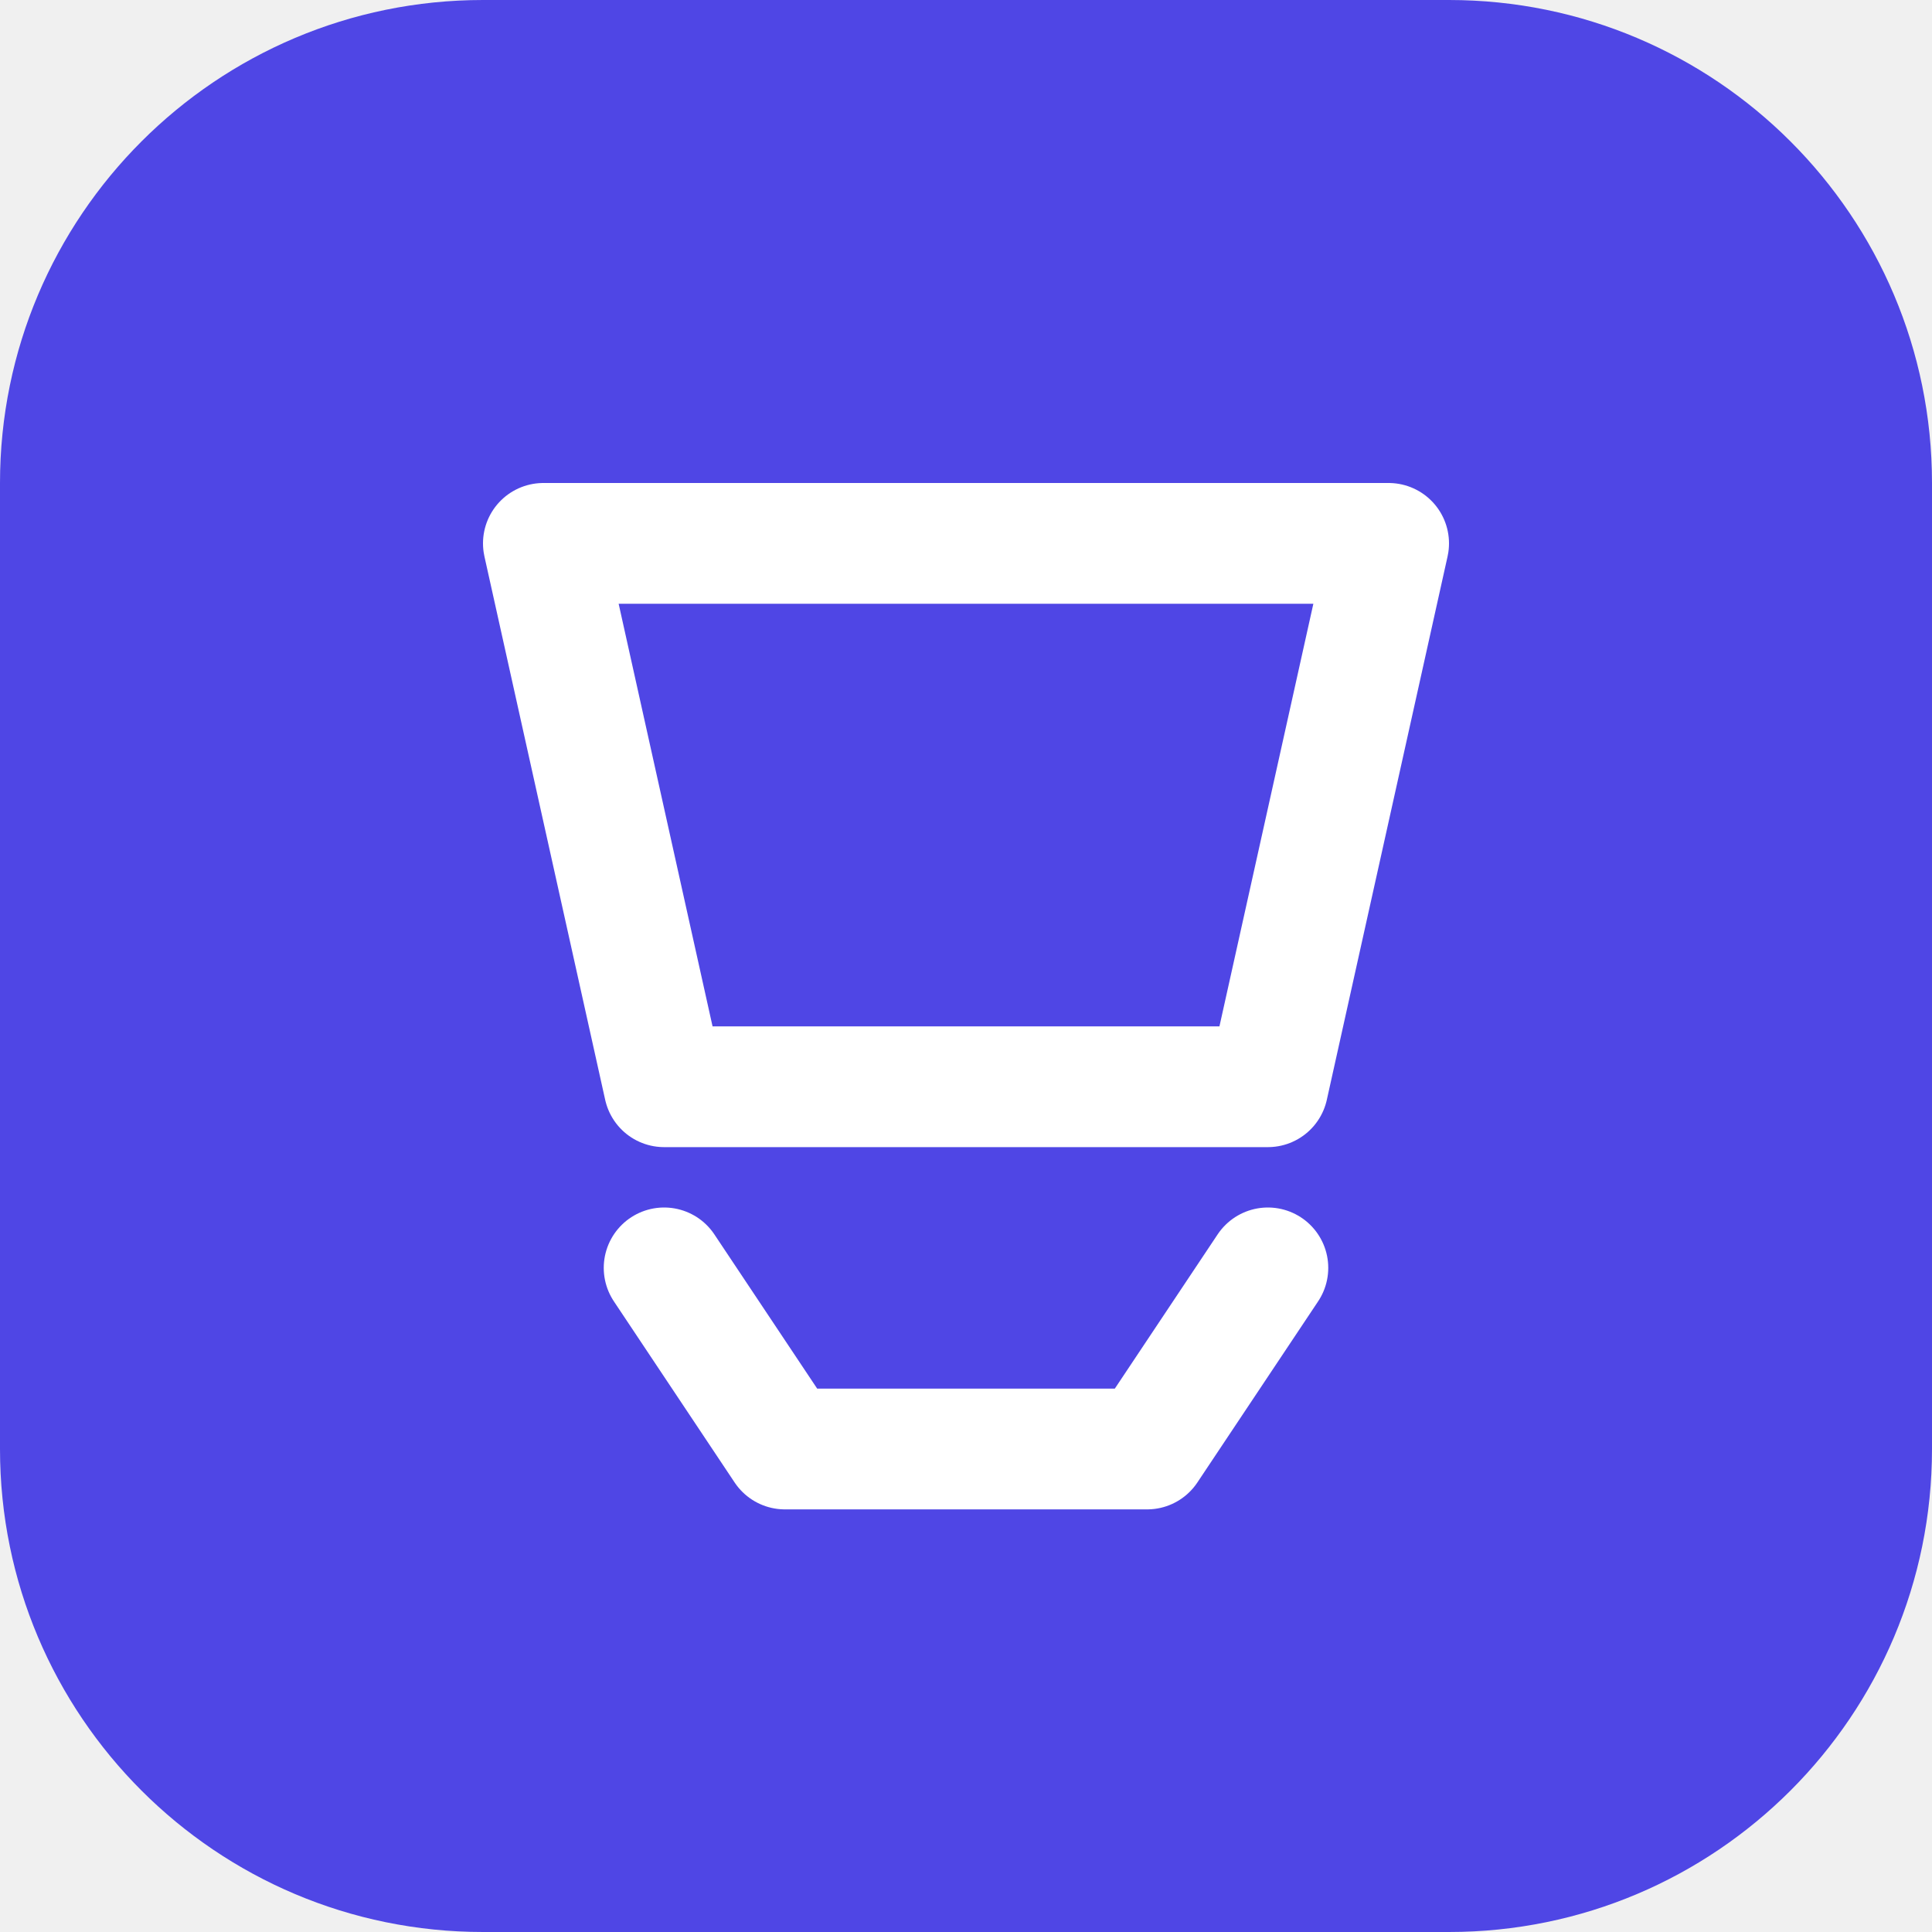
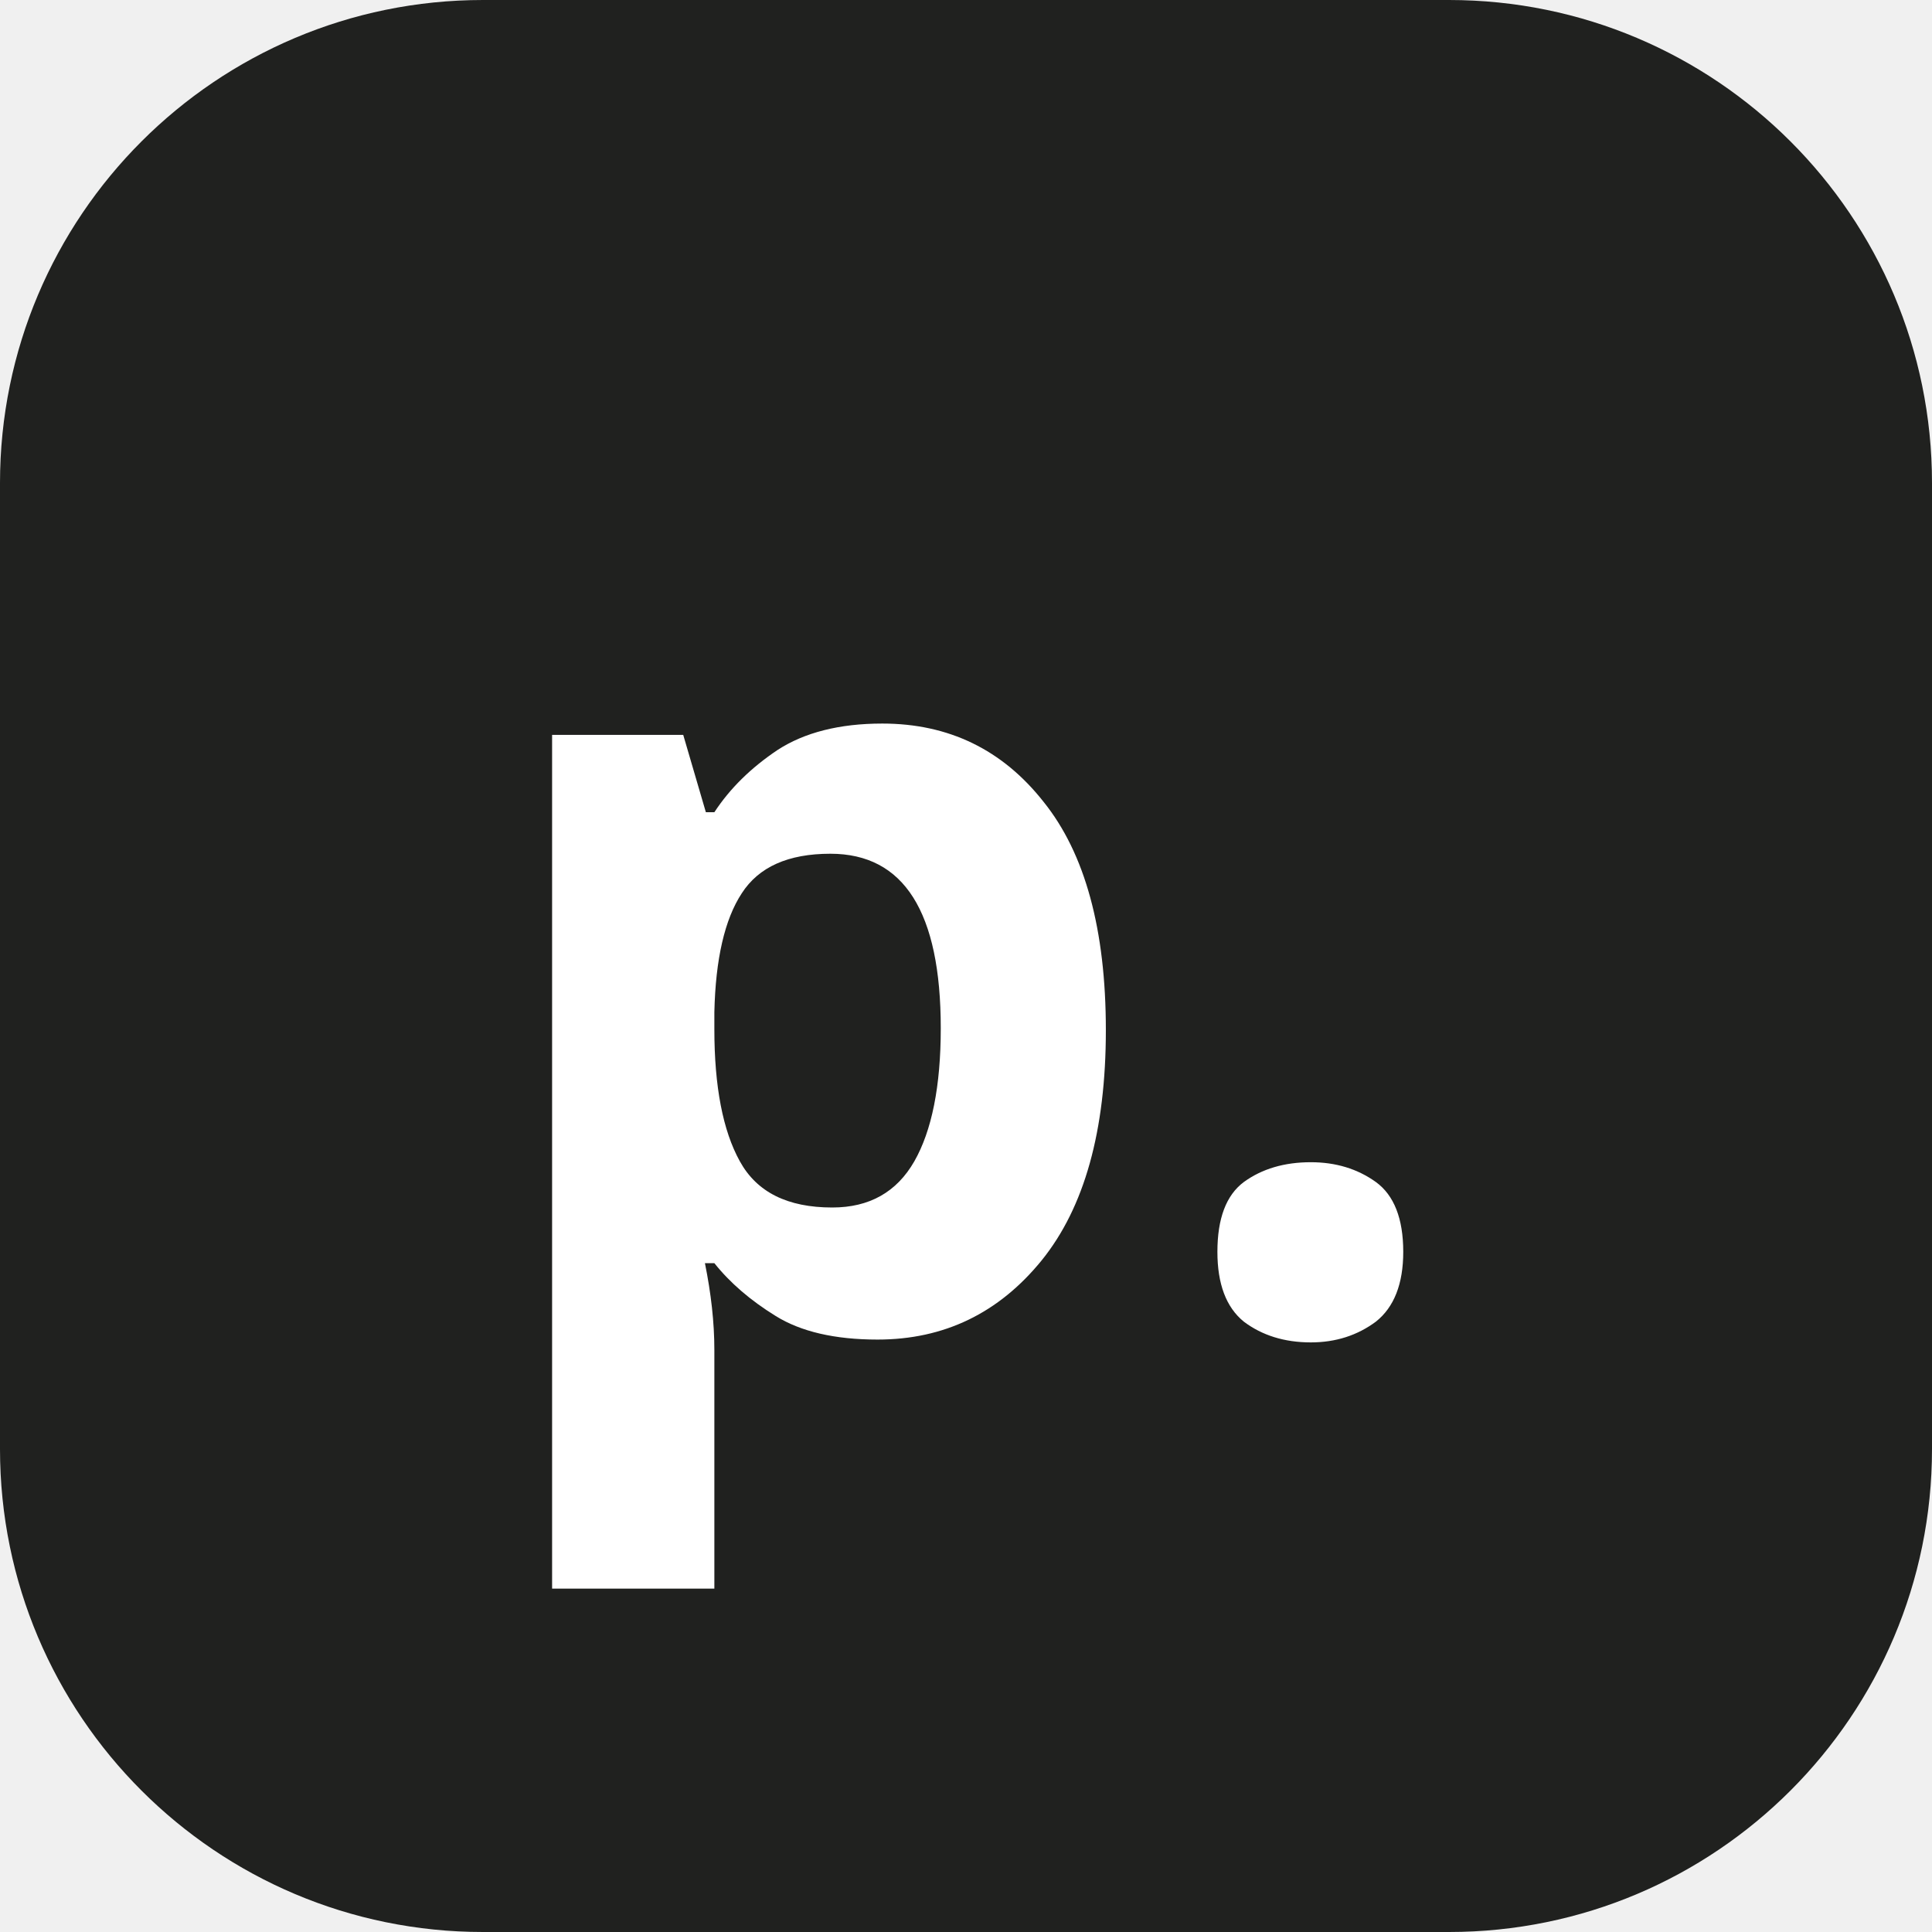
<svg xmlns="http://www.w3.org/2000/svg" viewBox="0 0 32 32">
-   <rect width="32" height="32" rx="8" fill="#4F46E5" />
-   <path d="M9 9 L23 9 L21 18 L11 18 Z M11 21 L13 24 L19 24 L21 21" stroke="white" stroke-width="2" fill="none" stroke-linecap="round" stroke-linejoin="round" />
+   <rect width="32" height="32" rx="8" fill="#20211f" />
+   <text x="16" y="22" text-anchor="middle" font-family="Manrope, sans-serif" font-size="18" font-weight="800" fill="#fff">p.</text>
</svg>
